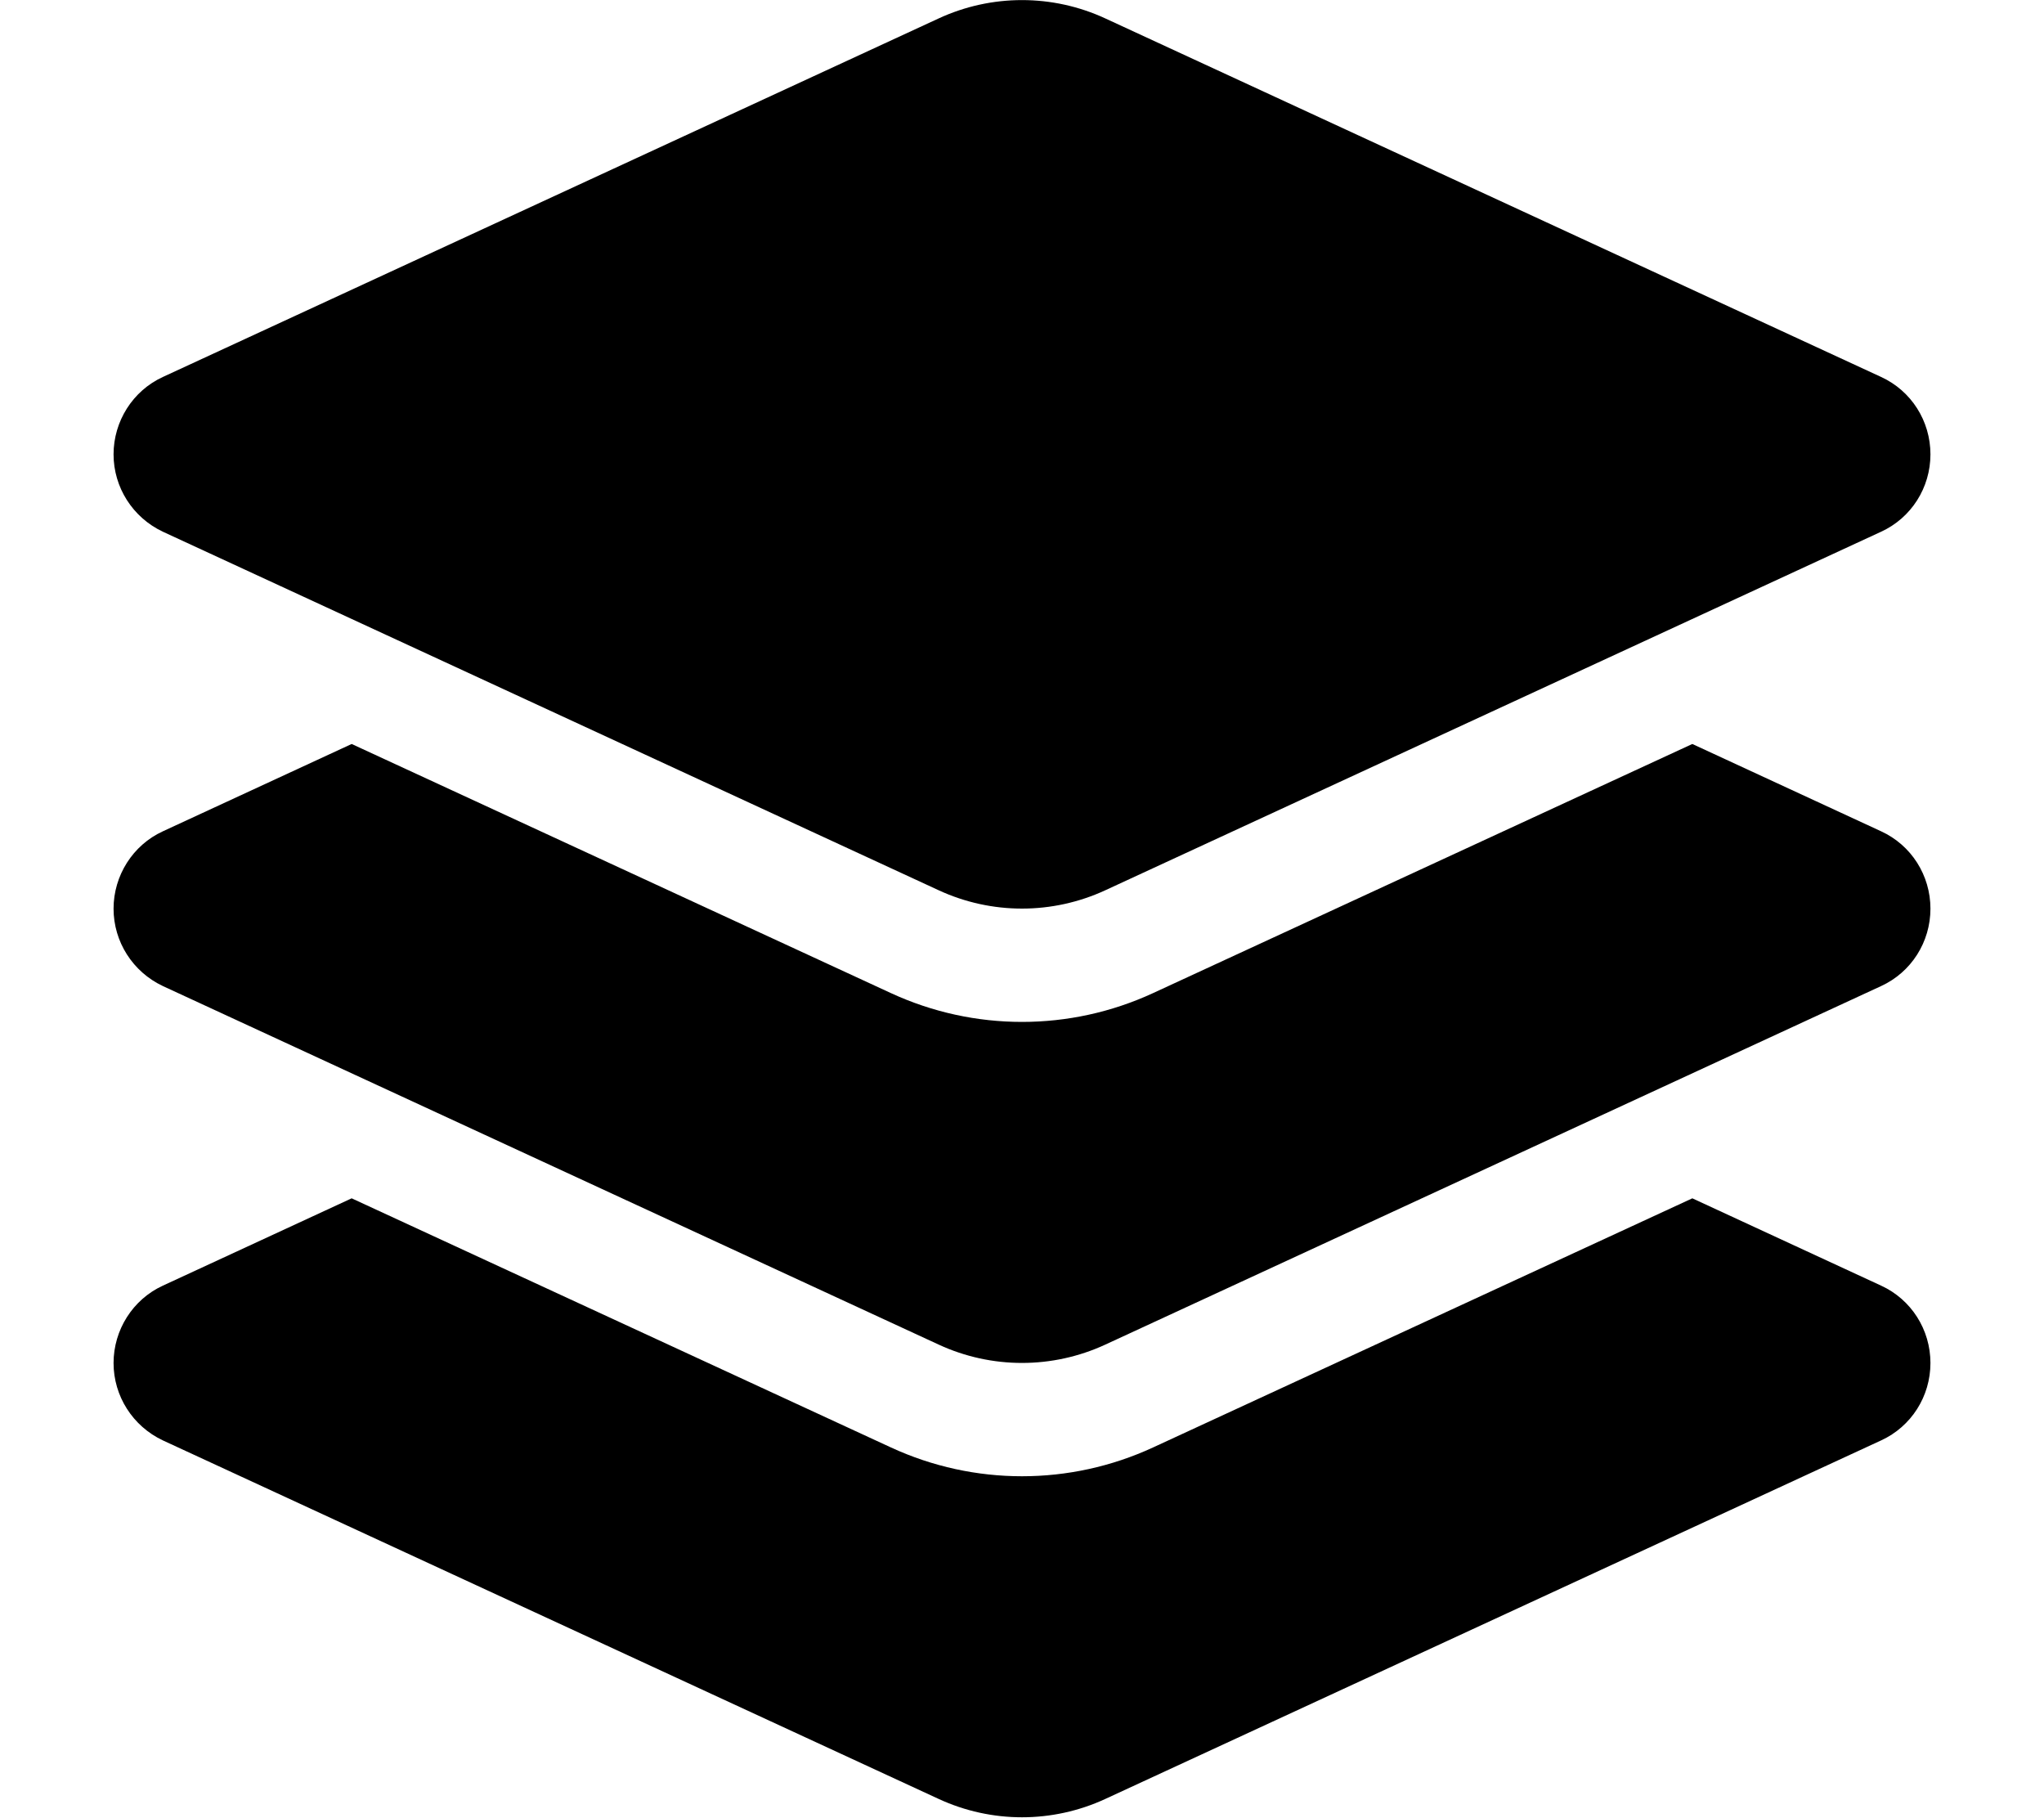
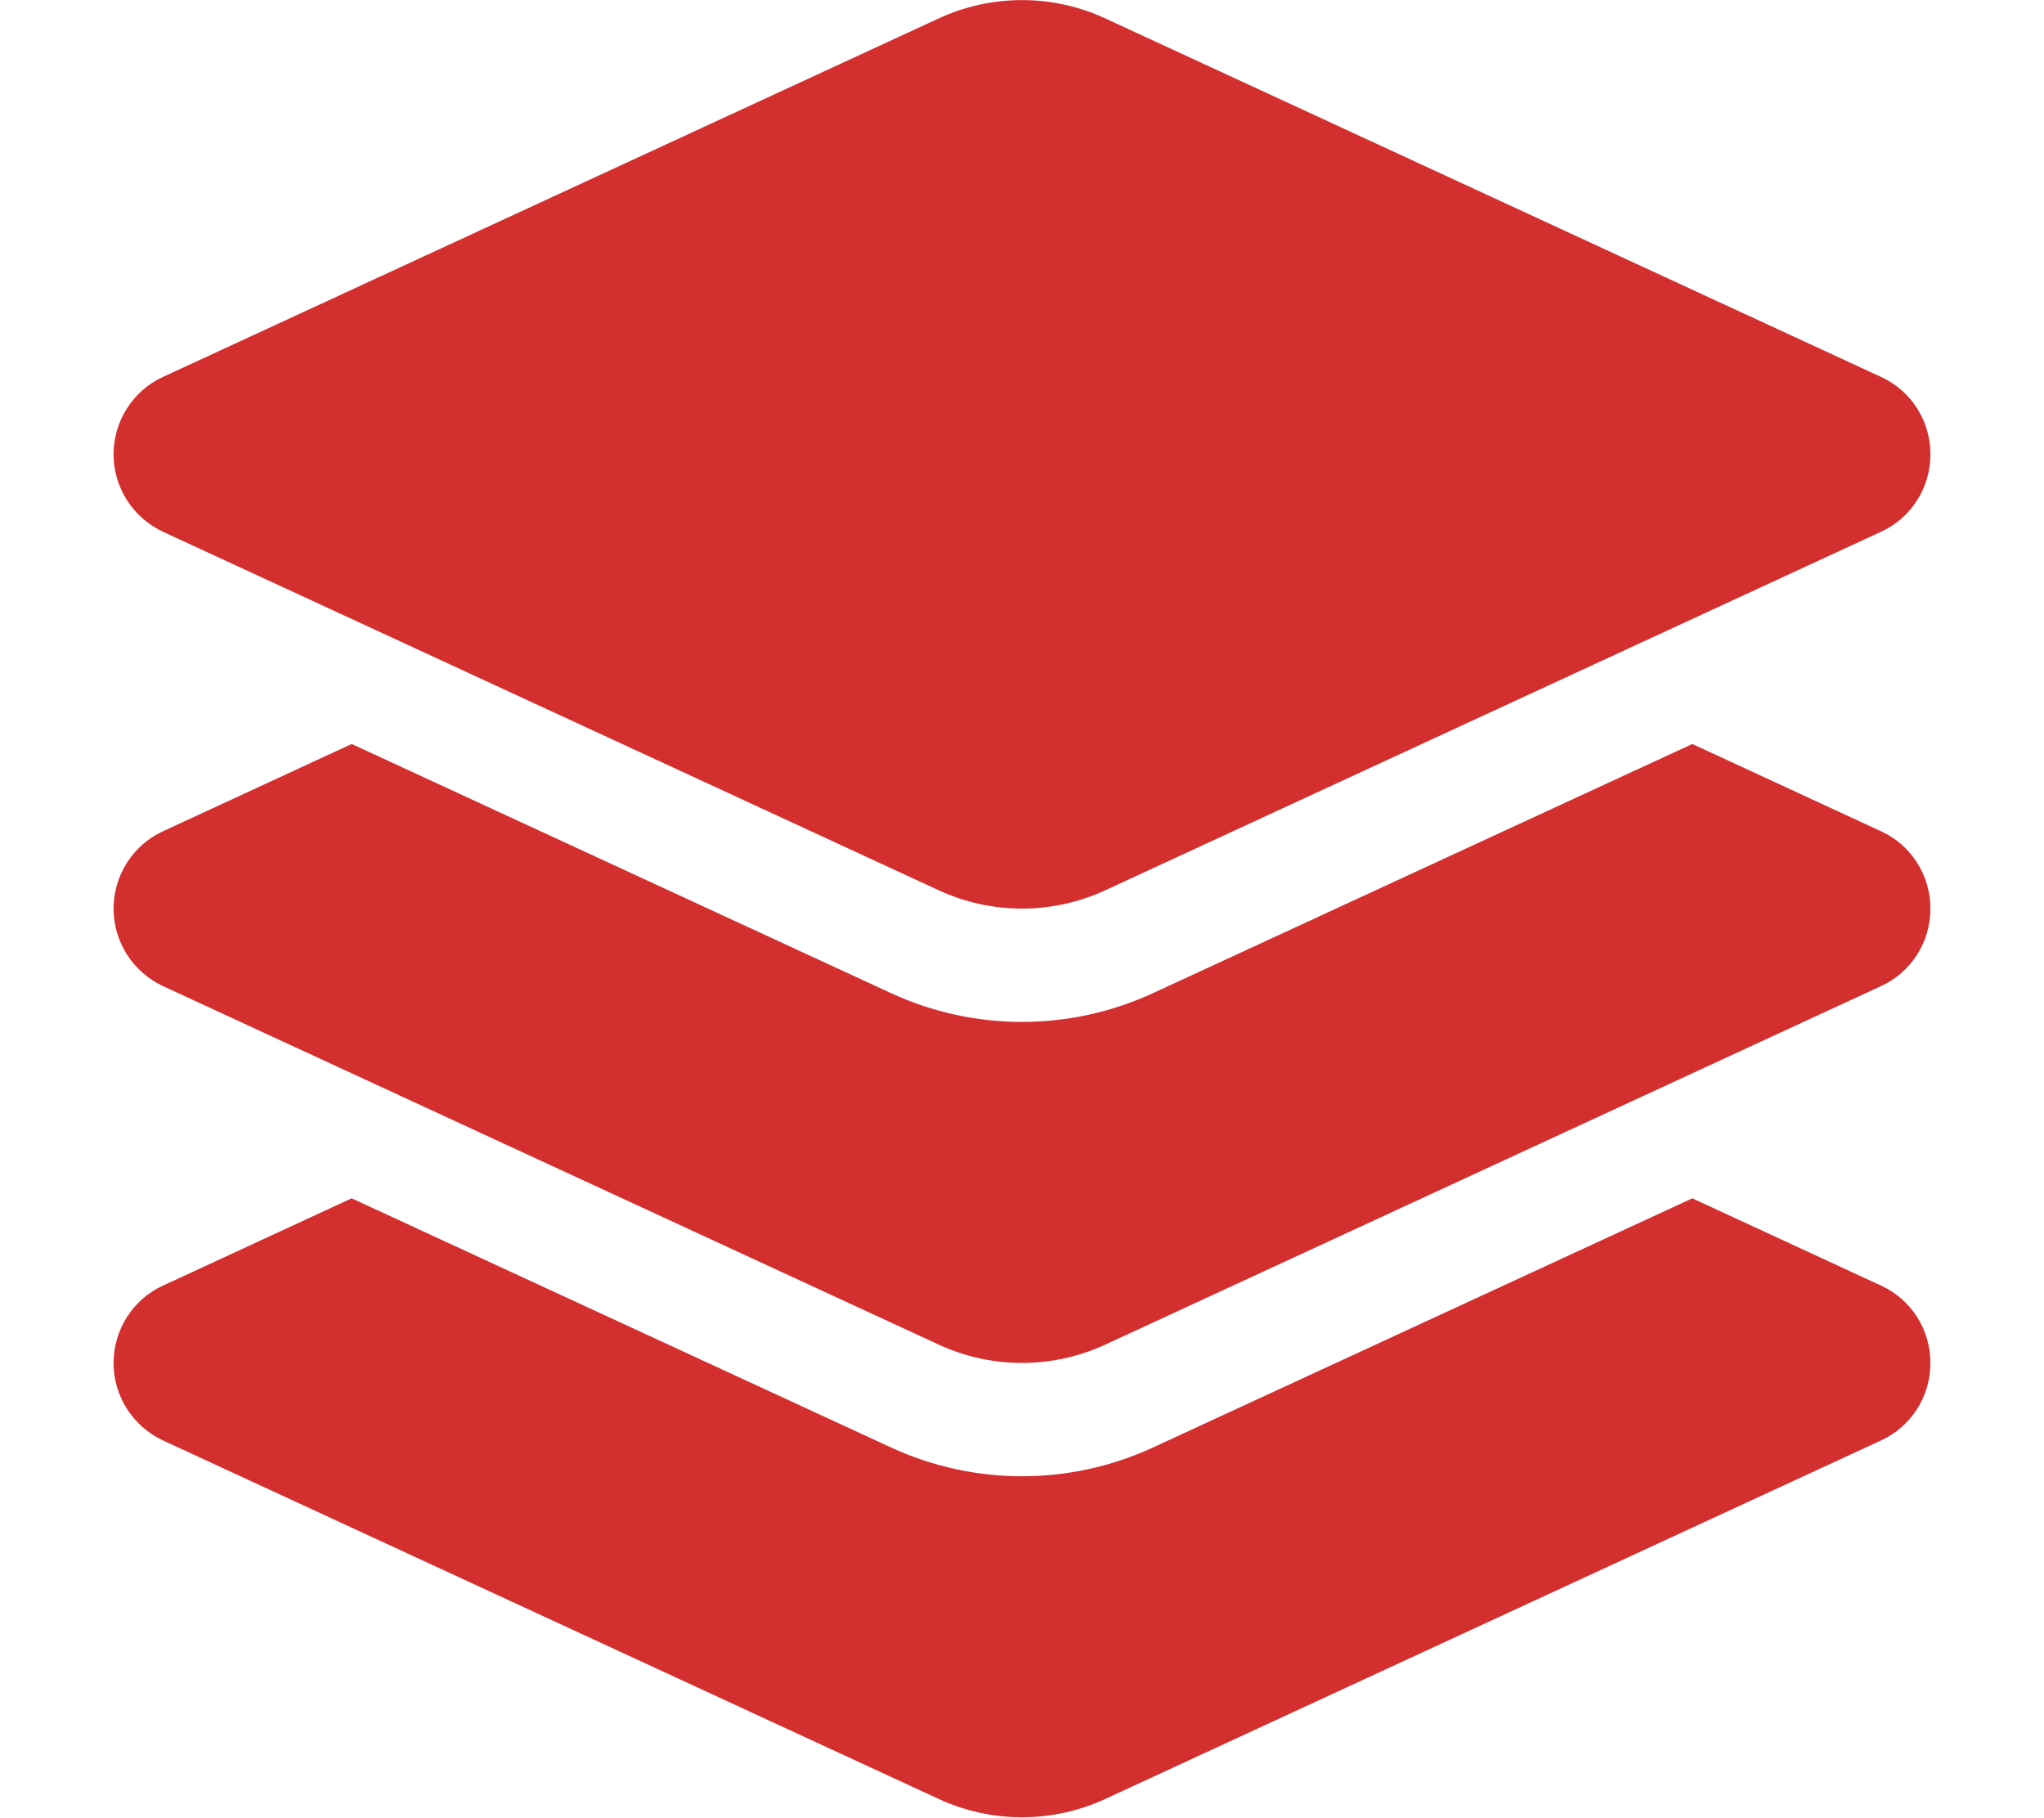
- <svg xmlns="http://www.w3.org/2000/svg" viewBox="0 0 576 512">
+ <svg xmlns="http://www.w3.org/2000/svg" viewBox="0 0 576 512" fill="#D32F2F">
  <path d="M264.5 5.2c14.9-6.9 32.1-6.9 47 0l218.6 101c8.5 3.9 13.9 12.4 13.9 21.8s-5.4 17.9-13.9 21.8l-218.6 101c-14.9 6.9-32.1 6.9-47 0L45.9 149.8C37.4 145.8 32 137.3 32 128s5.4-17.9 13.9-21.8L264.5 5.2zM476.9 209.6l53.2 24.6c8.5 3.9 13.9 12.4 13.9 21.8s-5.4 17.9-13.9 21.8l-218.6 101c-14.9 6.9-32.1 6.9-47 0L45.9 277.8C37.4 273.8 32 265.3 32 256s5.4-17.9 13.9-21.8l53.2-24.6 152 70.2c23.4 10.8 50.4 10.8 73.8 0l152-70.2zm-152 198.2l152-70.2 53.2 24.6c8.5 3.9 13.9 12.4 13.9 21.8s-5.4 17.9-13.9 21.8l-218.6 101c-14.9 6.9-32.1 6.9-47 0L45.9 405.8C37.4 401.8 32 393.3 32 384s5.4-17.9 13.9-21.8l53.2-24.6 152 70.2c23.4 10.8 50.4 10.8 73.8 0z" />
</svg>
